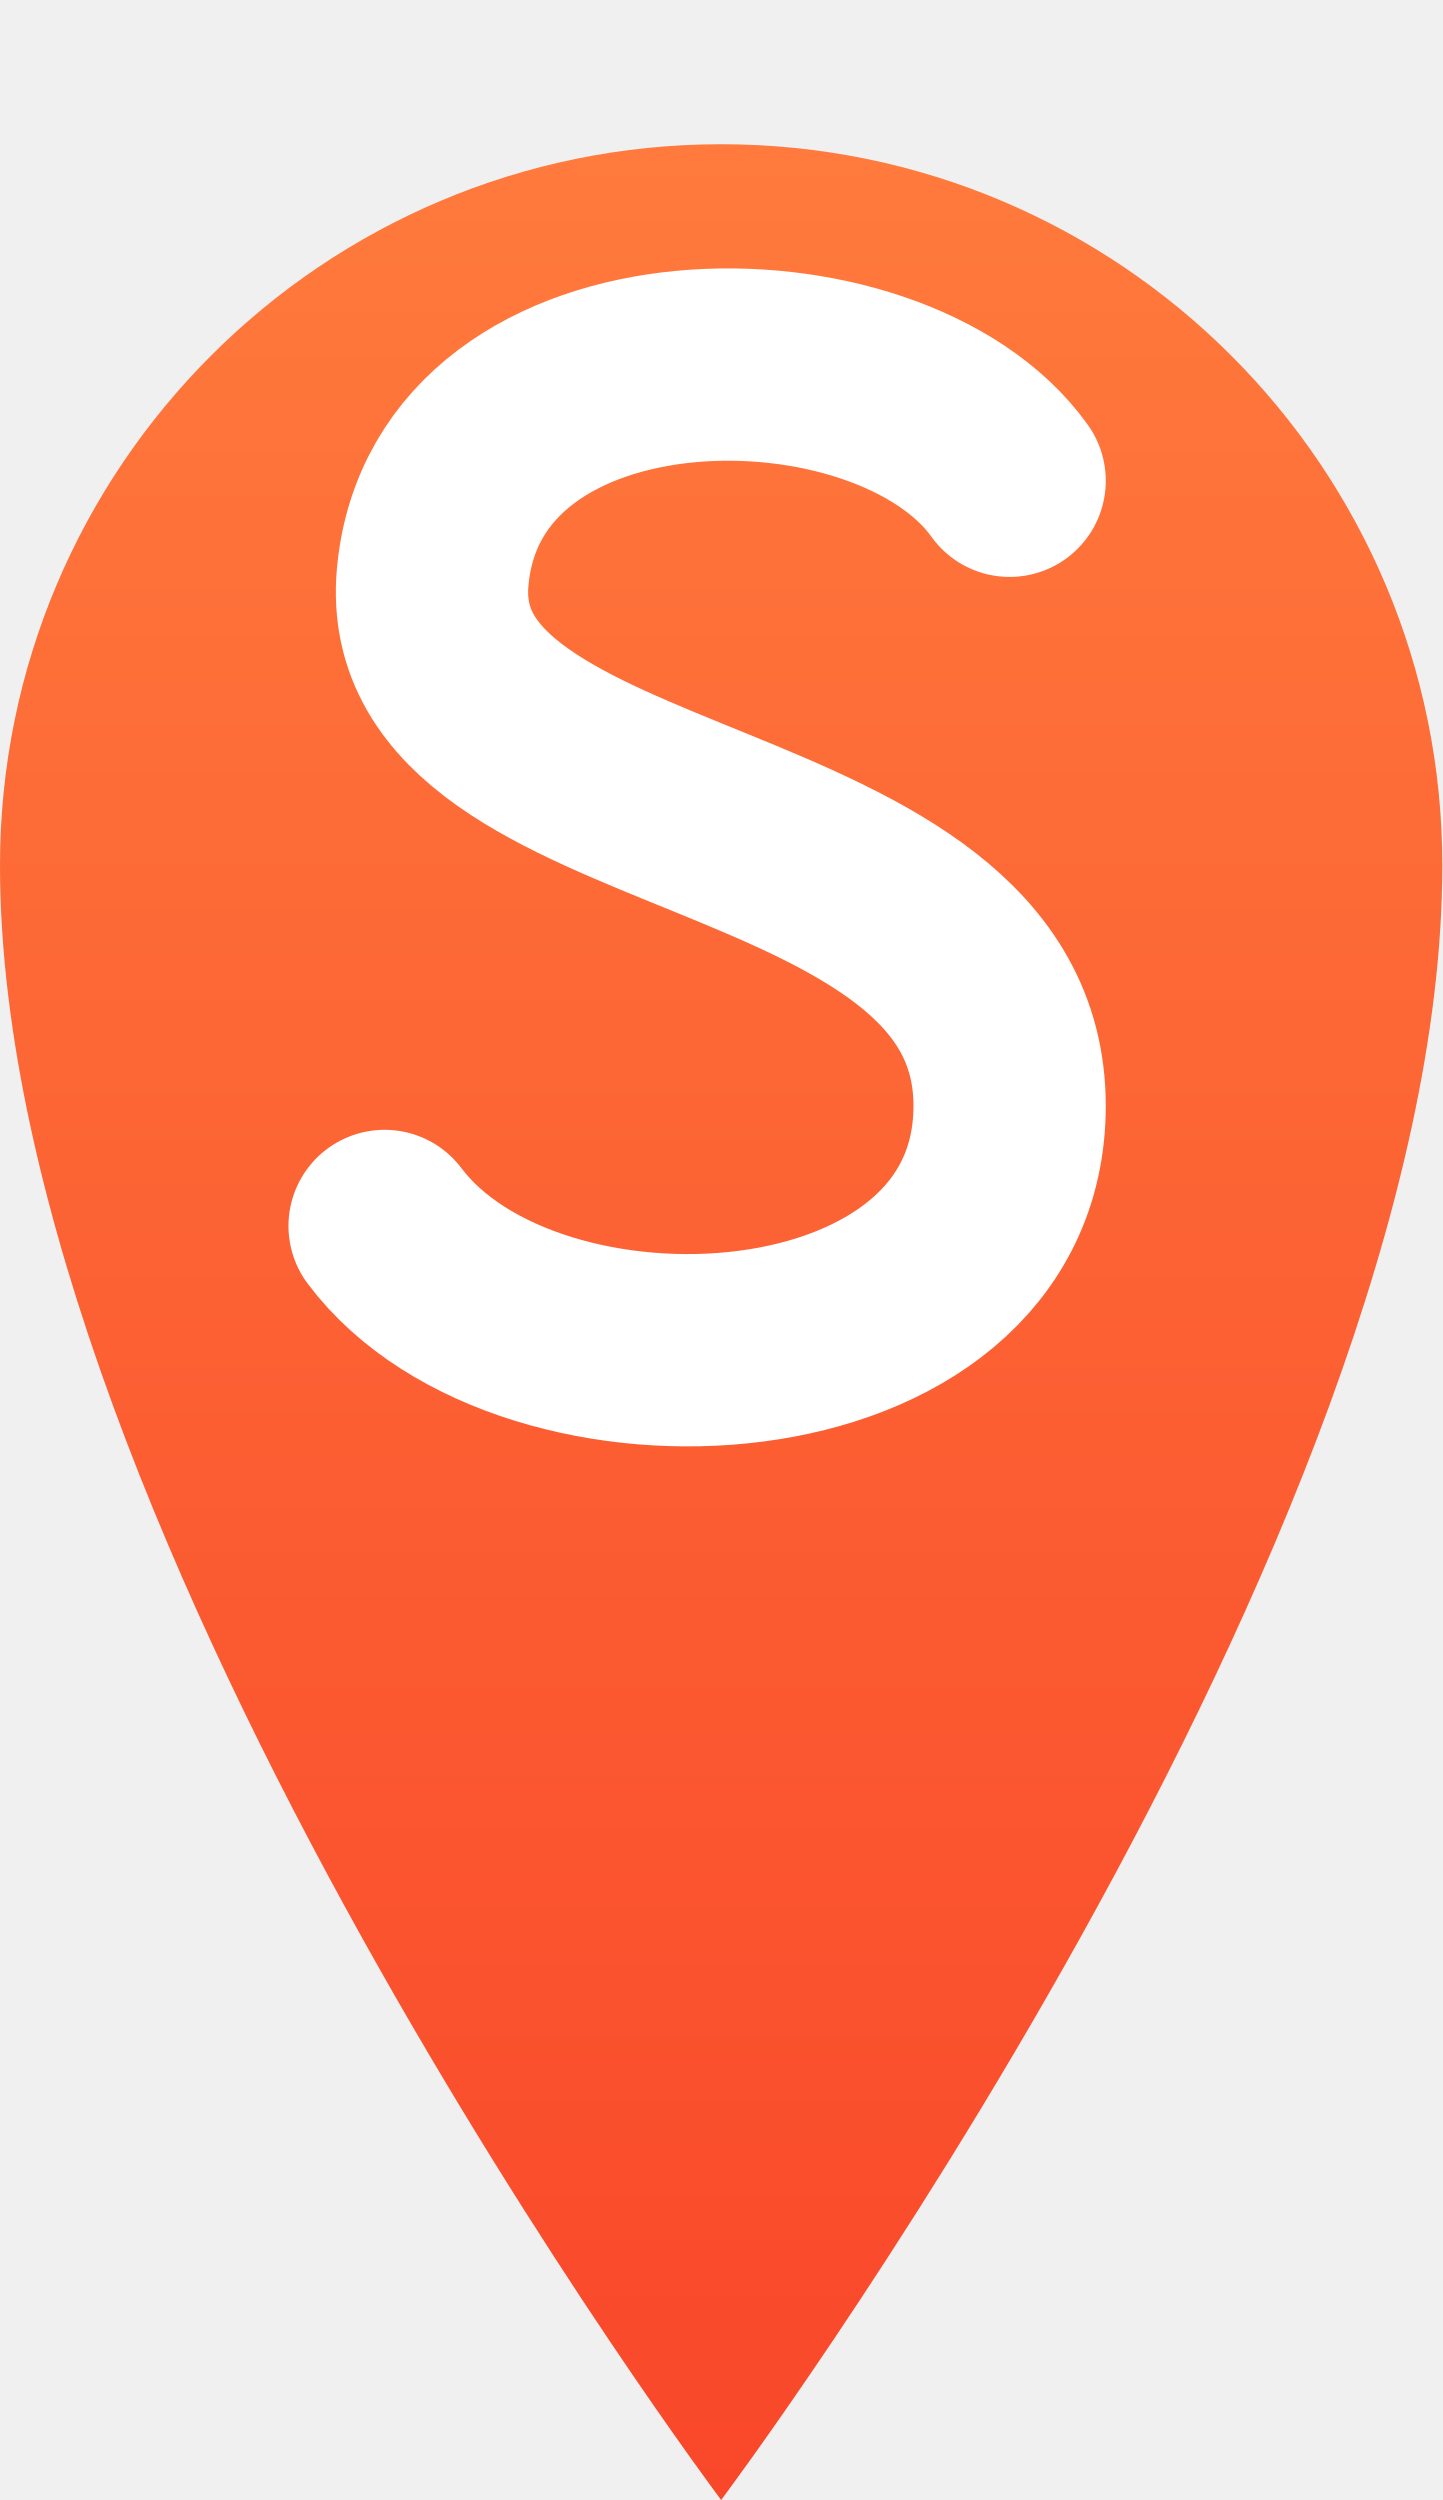
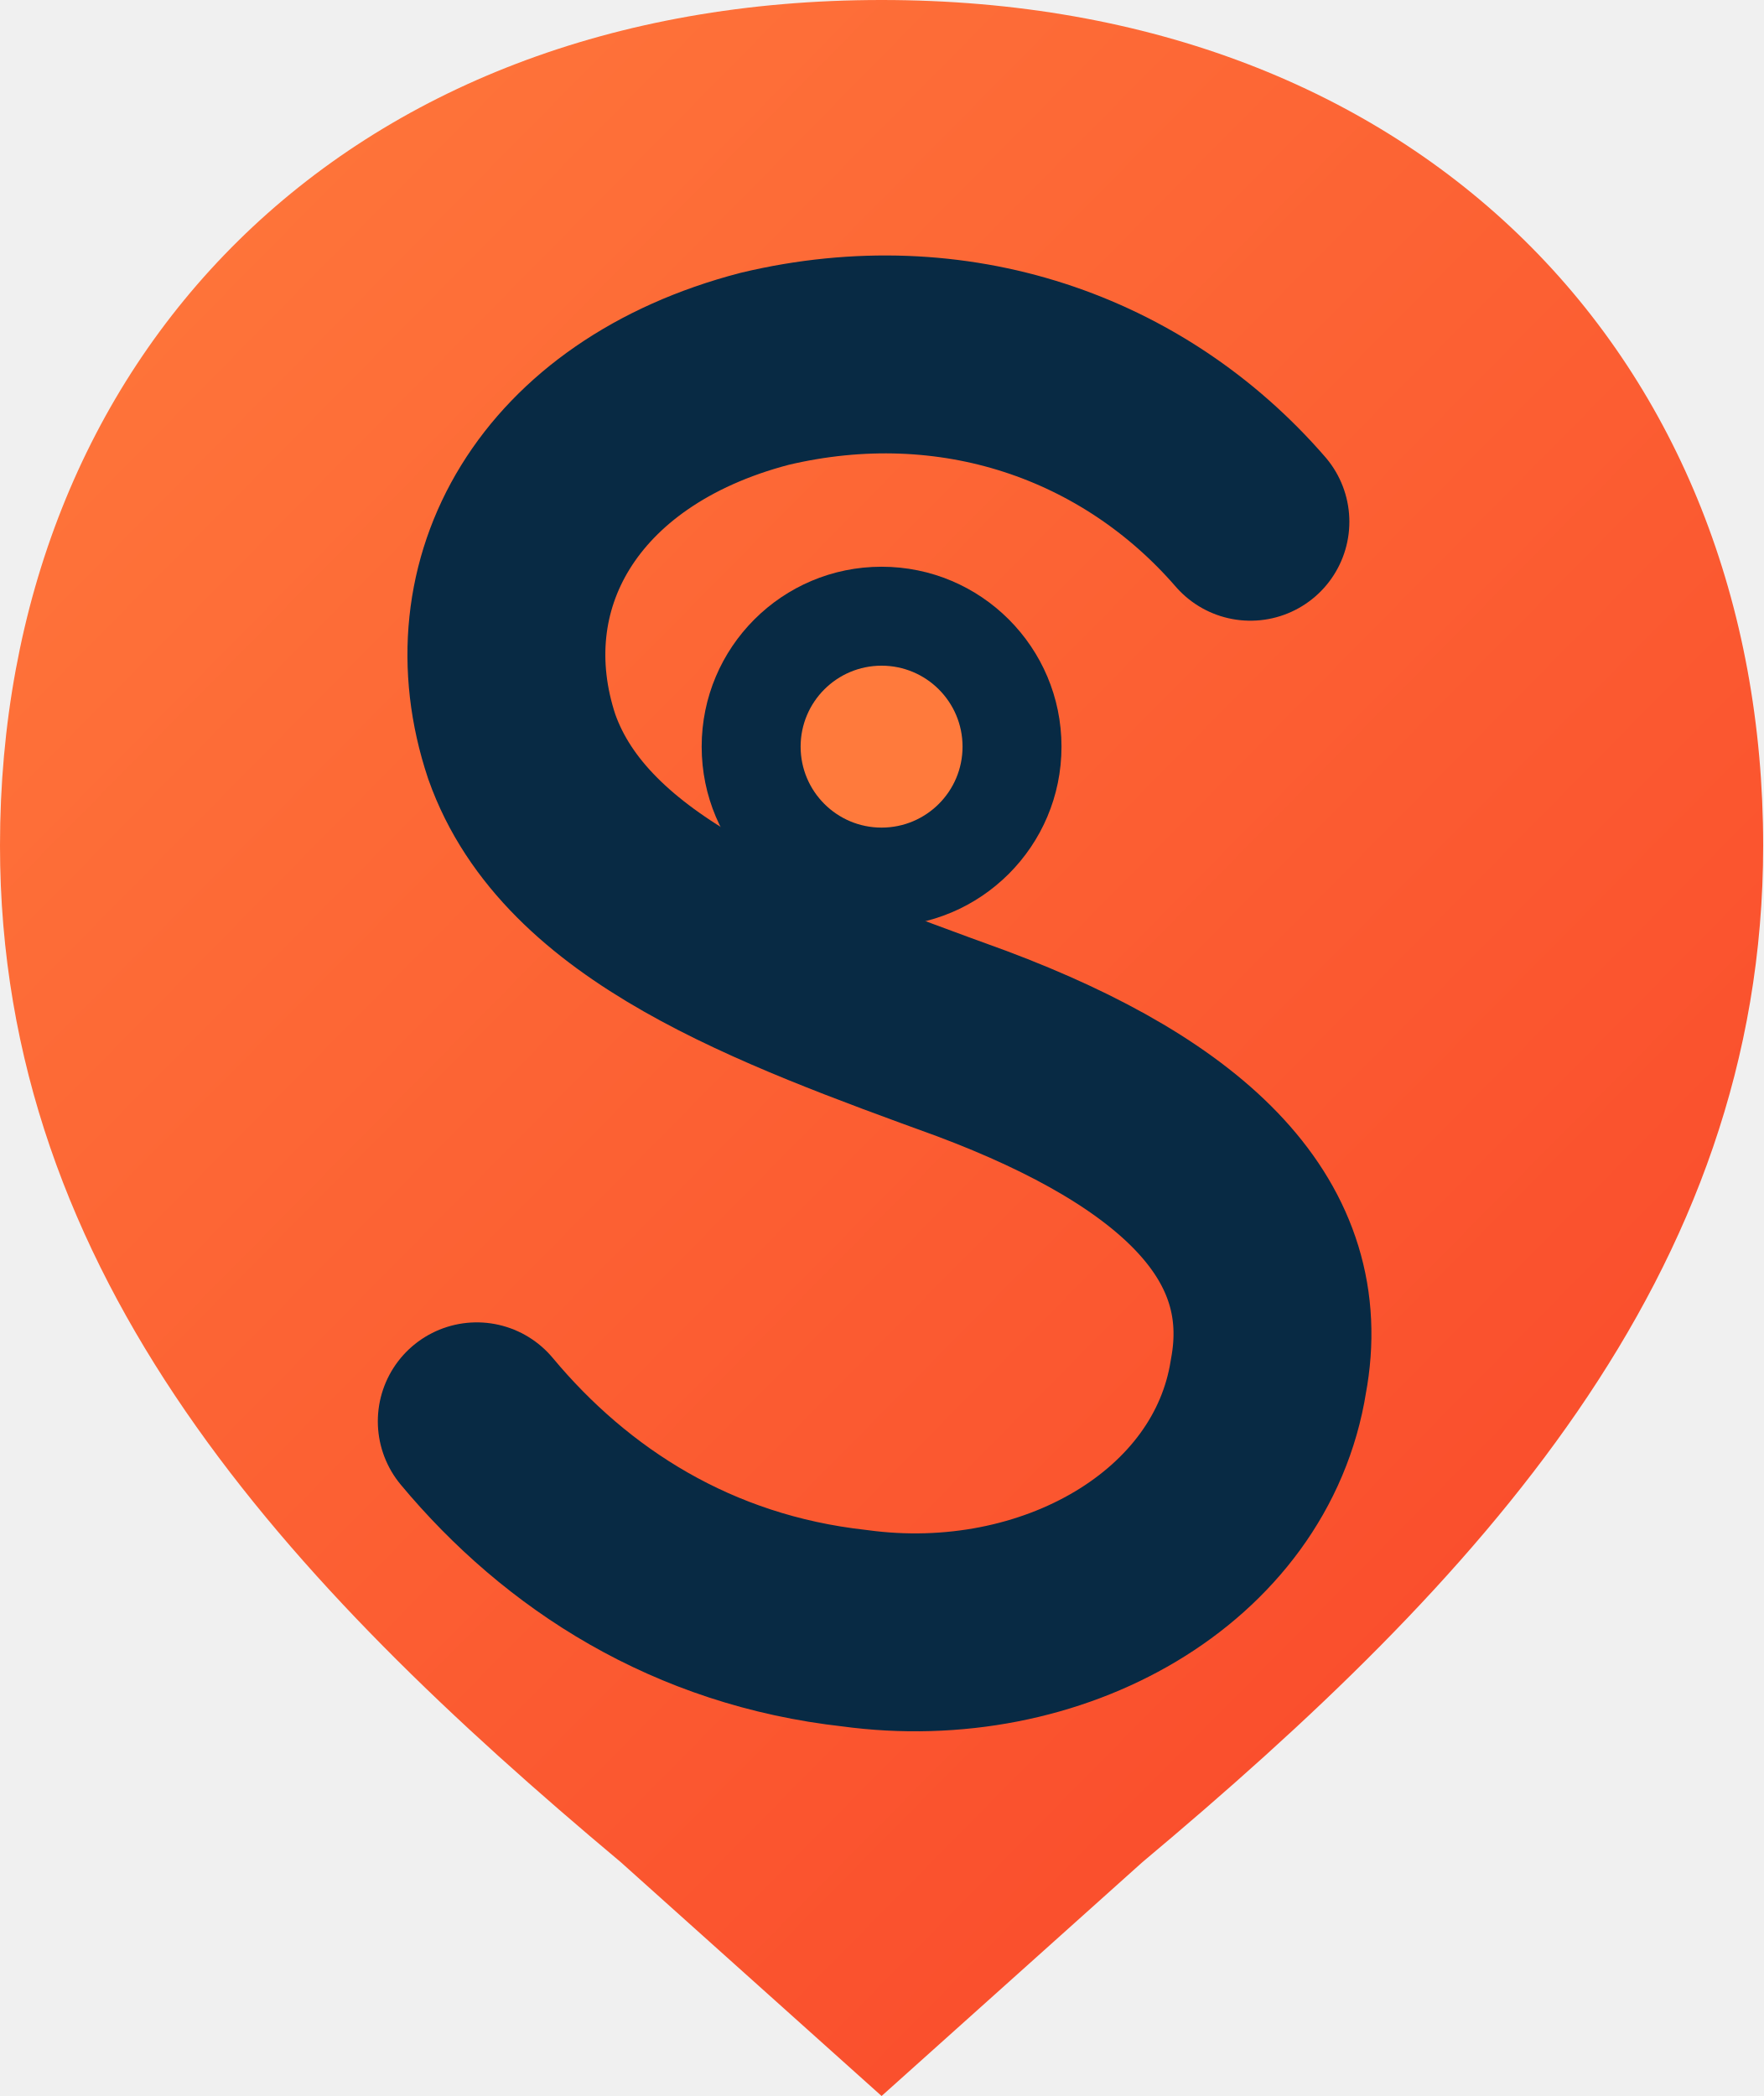
- <svg xmlns="http://www.w3.org/2000/svg" viewBox="0 0 60 104">
+ <svg xmlns="http://www.w3.org/2000/svg" viewBox="14 0 196 233">
  <defs>
-     <linearGradient id="pin" x1="0" y1="0" x2="0" y2="1">
+     <linearGradient id="pinOrange" x1="0" y1="0" x2="0.85" y2="1">
      <stop offset="0" stop-color="#FF7A3C" />
      <stop offset="1" stop-color="#F9472A" />
    </linearGradient>
  </defs>
-   <path fill="url(#pin)" d="M30 104 C30 104 0 64 0 36 A30 30 0 0 1 60 36 C60 64 30 104 30 104 Z" />
-   <path fill="none" stroke="#fff" stroke-width="8" stroke-linecap="round" stroke-linejoin="round" d="M42 20 C37 13 19 13 18 24 C17 35 42 33 42 46 C42 58 22 59 16 51" />
+   <path d="M112 0 C52 0 14 40 14 94 C14 142 46 176 83 207 L112 233 L141 207 C178 176 210 142 210 94 C210 40 172 0 112 0 Z" fill="url(#pinOrange)" />
+   <path d="M153 58 C140 43 120 36 99 41 C76 47 66 65 72 83 C78 100 100 108 122 116 C146 125 158 137 155 153 C152 172 131 184 109 181 C91 179 77 170 67 158" fill="none" stroke="#082A44" stroke-width="22" stroke-linecap="round" stroke-linejoin="round" />
+   <circle cx="112" cy="83" r="20" fill="#082A44" />
+   <circle cx="112" cy="83" r="9" fill="#FF7A3C" />
</svg>
